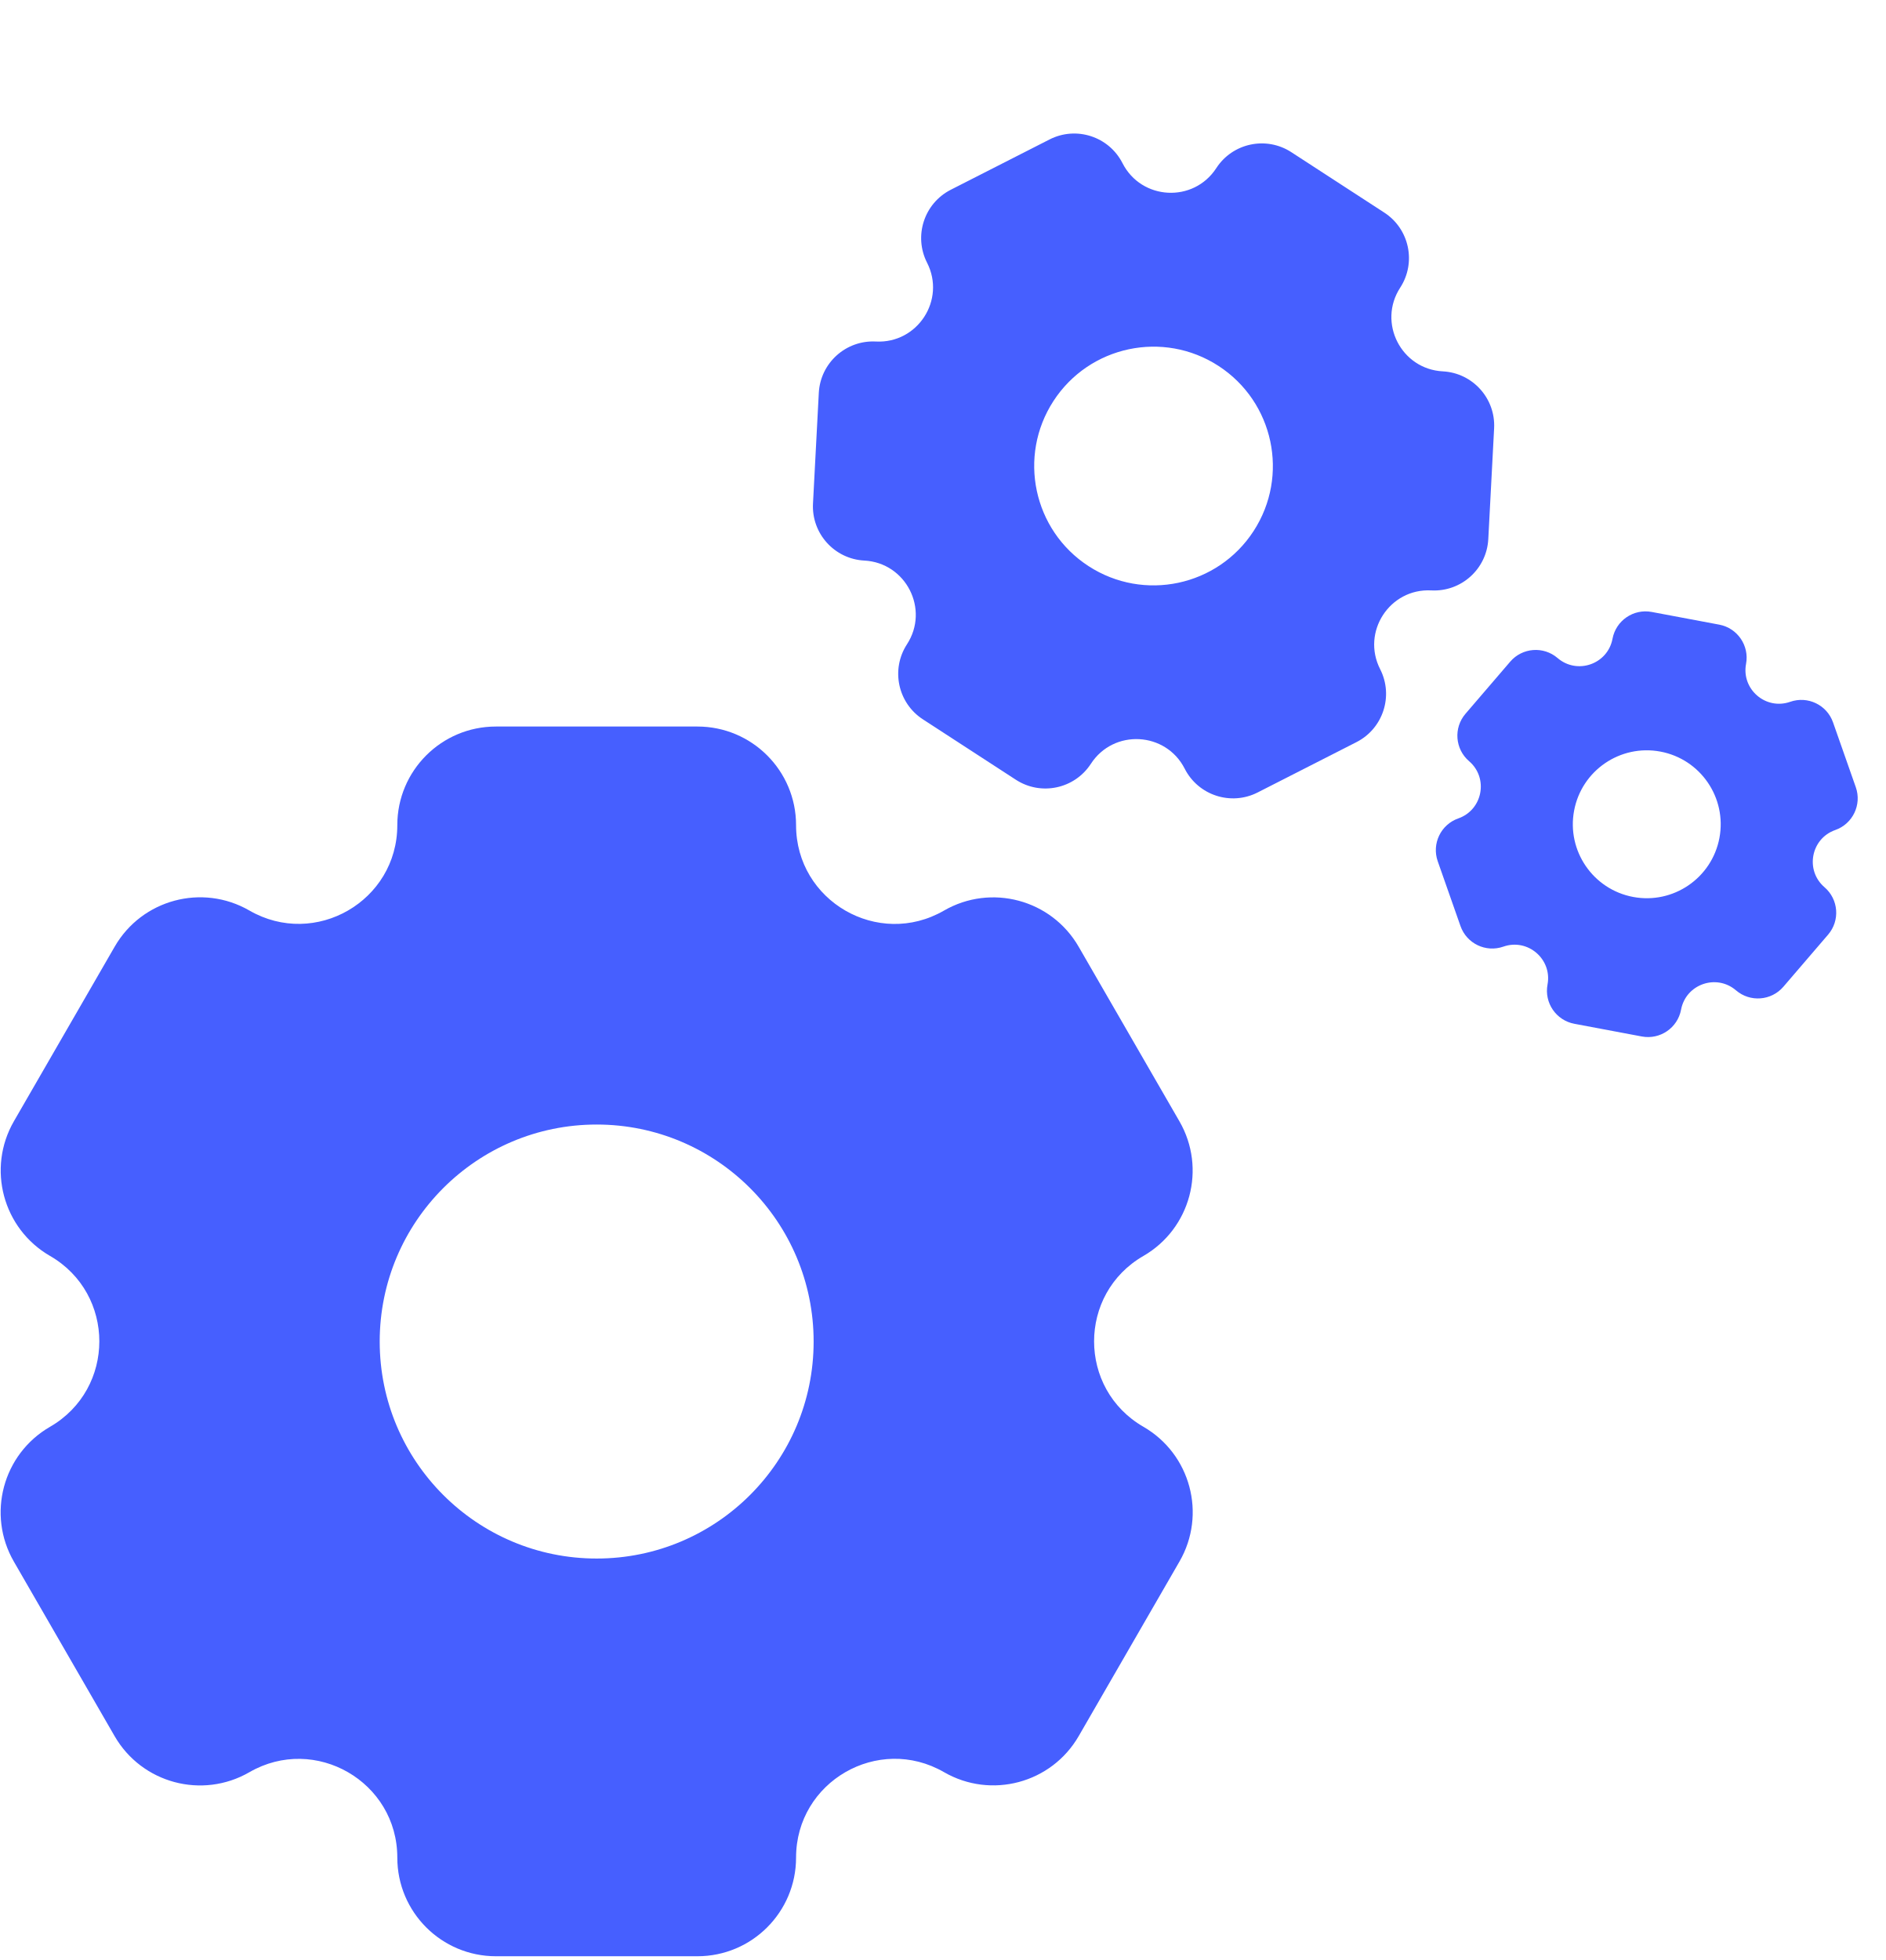
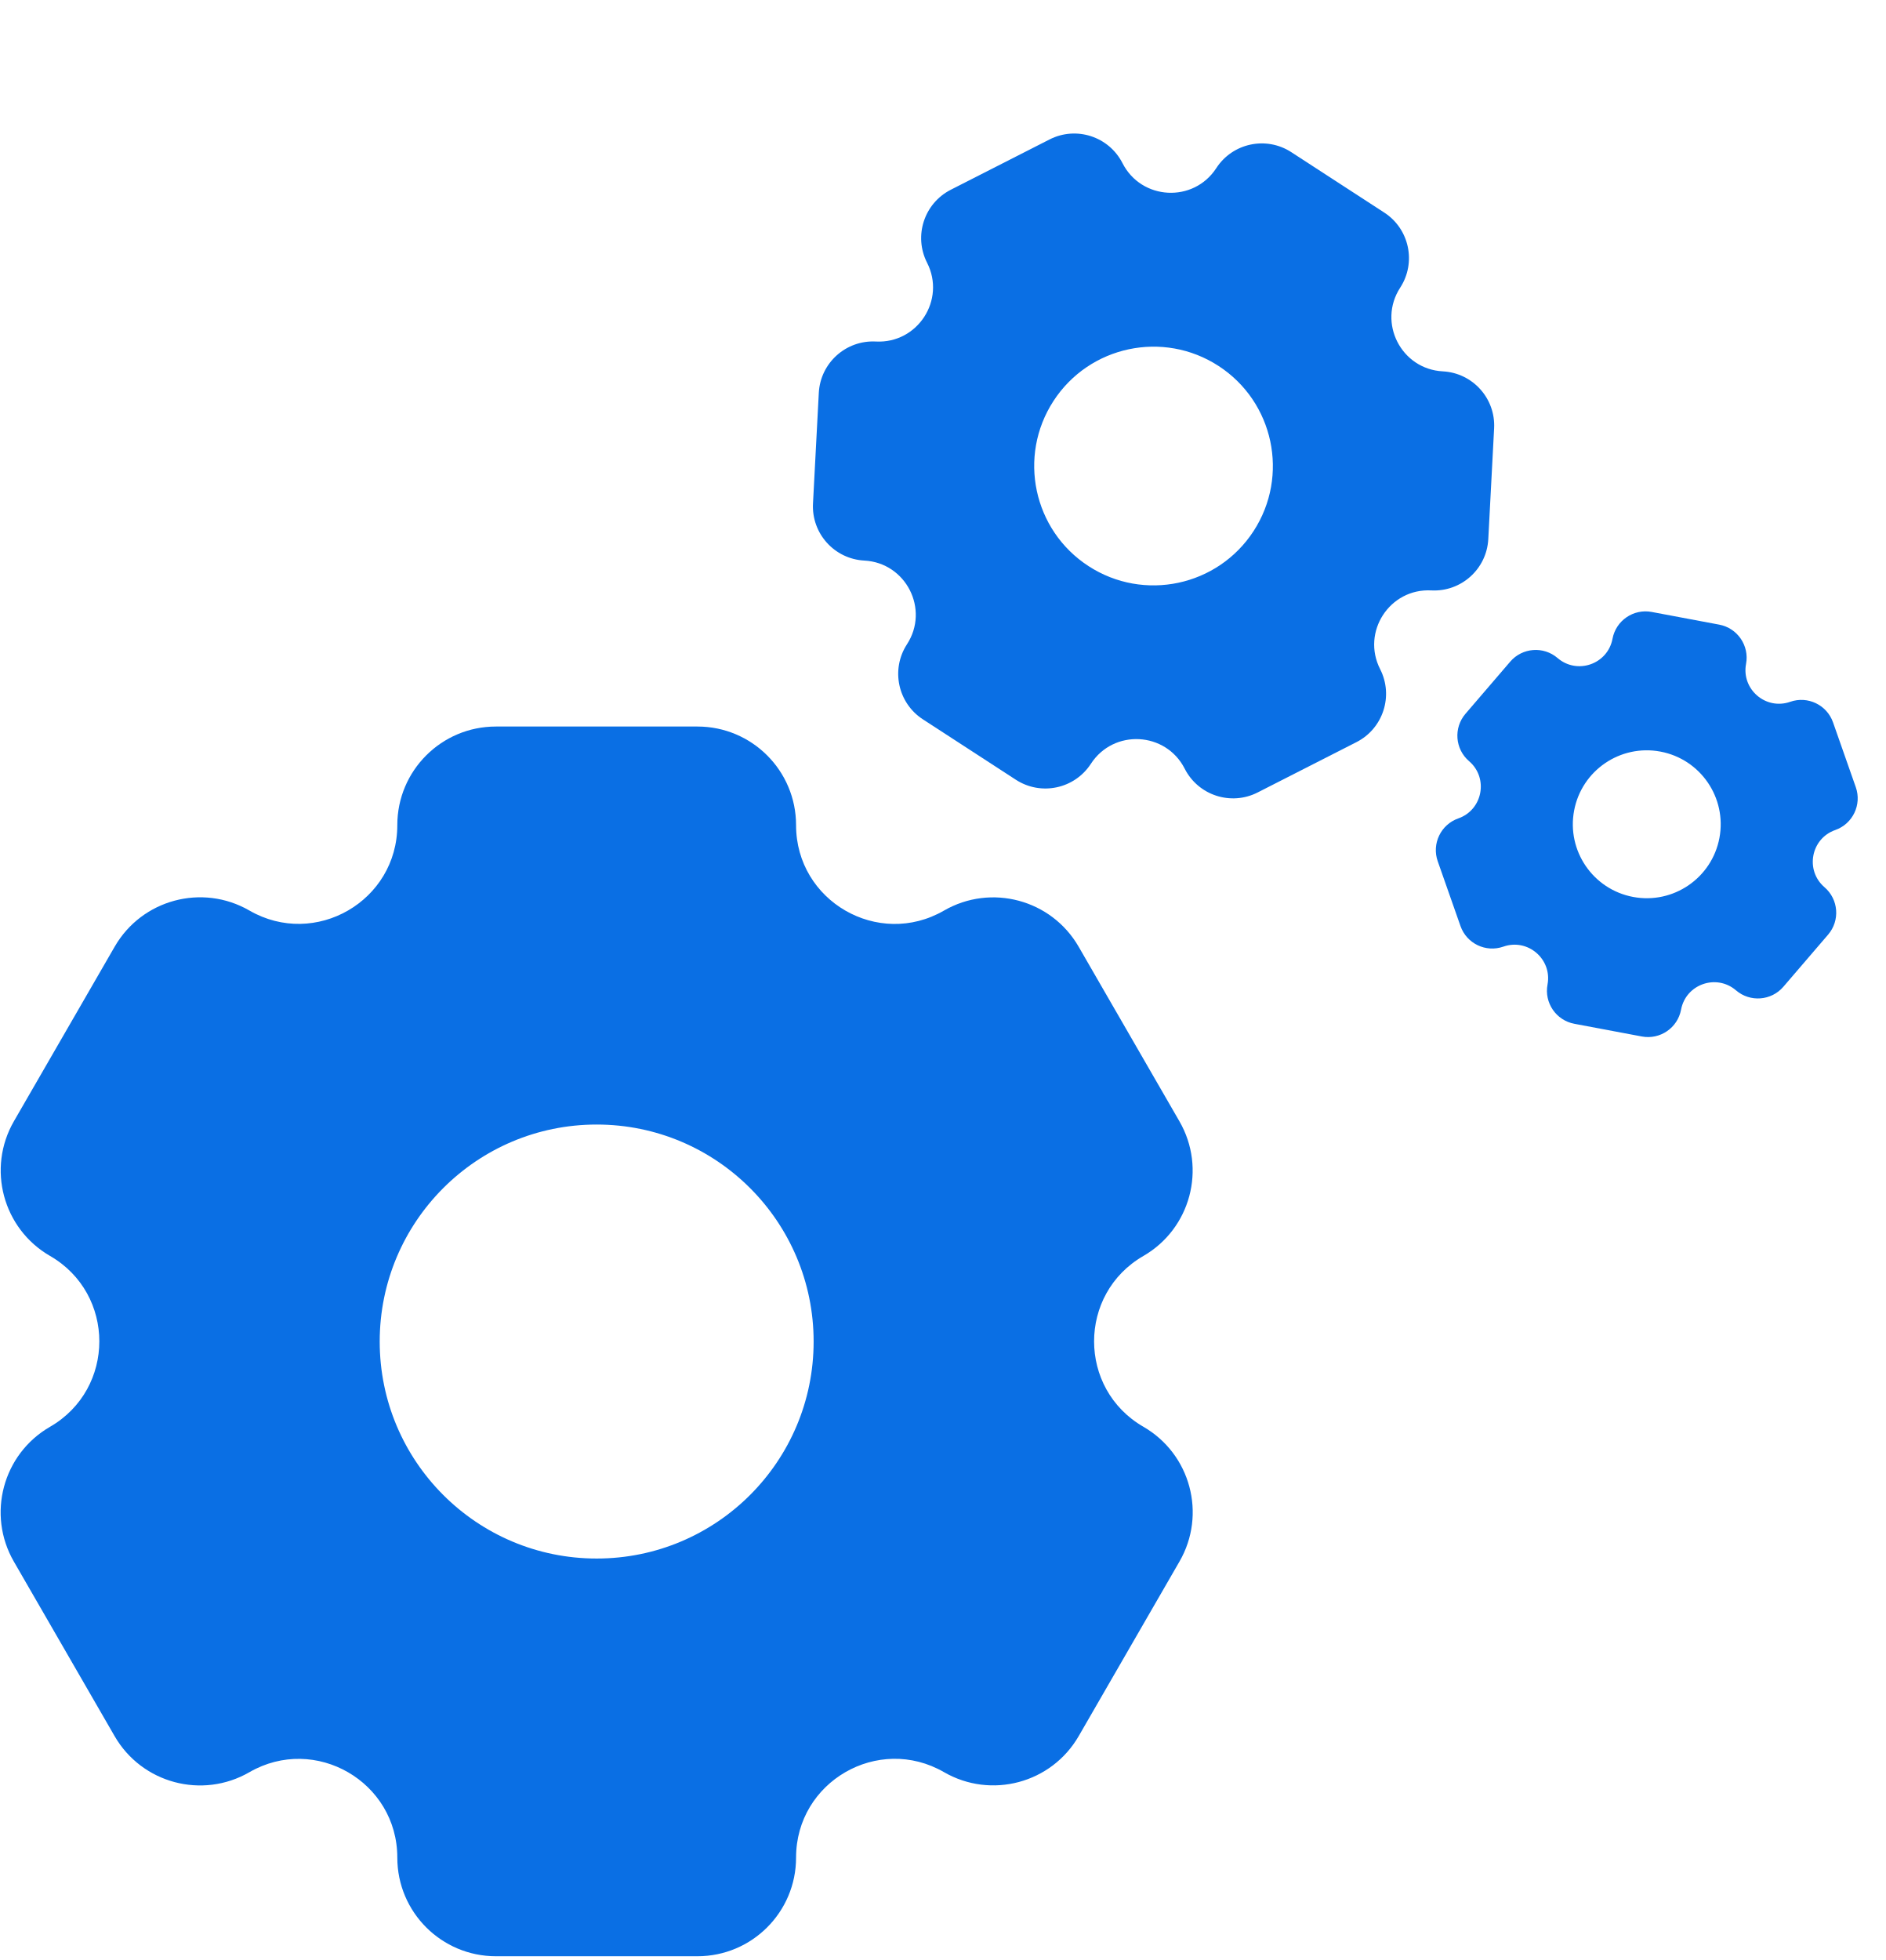
<svg xmlns="http://www.w3.org/2000/svg" width="204" height="212" viewBox="0 0 204 212" fill="none">
-   <path fill-rule="evenodd" clip-rule="evenodd" d="M12.398 187.784C15.344 192.888 21.872 194.635 26.976 191.689C34.088 187.583 42.981 192.714 42.981 200.926C42.981 206.818 47.757 211.594 53.649 211.594H75.449C81.342 211.594 86.119 206.816 86.119 200.923C86.119 192.71 95.011 187.575 102.124 191.682C107.227 194.628 113.752 192.88 116.698 187.776L127.599 168.895C130.545 163.793 128.795 157.268 123.693 154.323C116.584 150.218 116.581 139.956 123.689 135.851C128.789 132.907 130.537 126.385 127.592 121.285L116.687 102.397C113.742 97.296 107.219 95.548 102.118 98.493C95.007 102.599 86.119 97.464 86.119 89.254C86.119 83.362 81.343 78.584 75.451 78.584L53.647 78.584C47.756 78.584 42.981 83.359 42.981 89.249C42.981 97.46 34.091 102.591 26.981 98.486C21.879 95.54 15.354 97.288 12.409 102.39L1.508 121.271C-1.439 126.374 0.31 132.899 5.413 135.846C12.526 139.952 12.522 150.221 5.409 154.328C0.304 157.275 -1.447 163.804 1.501 168.909L12.398 187.784ZM64.548 168.576C77.511 168.576 88.019 158.068 88.019 145.105C88.019 132.143 77.511 121.634 64.548 121.634C51.586 121.634 41.077 132.143 41.077 145.105C41.077 158.068 51.586 168.576 64.548 168.576Z" fill="#465FFF" />
-   <path fill-rule="evenodd" clip-rule="evenodd" d="M87.95 54.464C87.779 57.701 90.266 60.463 93.503 60.633C98.013 60.87 100.577 65.902 98.116 69.689C96.351 72.407 97.123 76.041 99.84 77.806L109.894 84.338C112.612 86.104 116.247 85.332 118.013 82.614C120.474 78.826 126.114 79.122 128.164 83.148C129.634 86.036 133.168 87.185 136.056 85.714L146.741 80.272C149.628 78.802 150.776 75.268 149.306 72.381C147.257 68.358 150.331 63.623 154.839 63.861C158.074 64.031 160.834 61.547 161.004 58.312L161.634 46.333C161.805 43.098 159.32 40.337 156.085 40.167C151.575 39.93 149.015 34.898 151.475 31.112C153.24 28.394 152.469 24.759 149.752 22.994L139.696 16.46C136.979 14.695 133.345 15.466 131.58 18.183C129.12 21.97 123.483 21.673 121.433 17.649C119.963 14.761 116.43 13.612 113.543 15.083L102.857 20.524C99.969 21.995 98.82 25.529 100.291 28.417C102.341 32.442 99.263 37.177 94.751 36.94C91.514 36.769 88.75 39.256 88.579 42.493L87.95 54.464ZM117.757 61.232C123.736 65.116 131.731 63.419 135.615 57.44C139.499 51.462 137.802 43.466 131.823 39.582C125.845 35.698 117.849 37.395 113.965 43.374C110.081 49.352 111.779 57.348 117.757 61.232Z" fill="#465FFF" />
-   <path fill-rule="evenodd" clip-rule="evenodd" d="M157.997 100.165C158.662 102.06 160.738 103.056 162.633 102.391C165.273 101.463 167.929 103.742 167.412 106.492C167.041 108.465 168.34 110.366 170.313 110.736L177.614 112.109C179.587 112.48 181.488 111.18 181.859 109.207C182.376 106.456 185.677 105.296 187.801 107.119C189.324 108.427 191.62 108.252 192.928 106.729L197.767 101.092C199.075 99.568 198.899 97.273 197.376 95.965C195.254 94.143 195.899 90.706 198.538 89.779C200.431 89.114 201.427 87.04 200.762 85.147L198.299 78.134C197.634 76.241 195.559 75.245 193.665 75.91C191.025 76.837 188.372 74.558 188.889 71.808C189.26 69.835 187.961 67.934 185.988 67.563L178.685 66.191C176.713 65.82 174.813 67.118 174.442 69.091C173.925 71.841 170.625 73 168.502 71.177C166.979 69.87 164.684 70.044 163.376 71.567L158.537 77.204C157.229 78.728 157.403 81.024 158.927 82.332C161.051 84.155 160.403 87.594 157.762 88.521C155.867 89.187 154.87 91.263 155.535 93.158L157.997 100.165ZM176.671 97.016C181.012 97.832 185.193 94.974 186.009 90.633C186.825 86.291 183.968 82.111 179.626 81.295C175.285 80.479 171.104 83.336 170.288 87.678C169.472 92.019 172.33 96.2 176.671 97.016Z" fill="#465FFF" />
+   <path fill-rule="evenodd" clip-rule="evenodd" d="M12.398 187.784C15.344 192.888 21.872 194.635 26.976 191.689C34.088 187.583 42.981 192.714 42.981 200.926C42.981 206.818 47.757 211.594 53.649 211.594H75.449C81.342 211.594 86.119 206.816 86.119 200.923C86.119 192.71 95.011 187.575 102.124 191.682C107.227 194.628 113.752 192.88 116.698 187.776L127.599 168.895C130.545 163.793 128.795 157.268 123.693 154.323C116.584 150.218 116.581 139.956 123.689 135.851C128.789 132.907 130.537 126.385 127.592 121.285L116.687 102.397C113.742 97.296 107.219 95.548 102.118 98.493C95.007 102.599 86.119 97.464 86.119 89.254C86.119 83.362 81.343 78.584 75.451 78.584L53.647 78.584C47.756 78.584 42.981 83.359 42.981 89.249C42.981 97.46 34.091 102.591 26.981 98.486C21.879 95.54 15.354 97.288 12.409 102.39L1.508 121.271C-1.439 126.374 0.31 132.899 5.413 135.846C12.526 139.952 12.522 150.221 5.409 154.328C0.304 157.275 -1.447 163.804 1.501 168.909L12.398 187.784ZM64.548 168.576C77.511 168.576 88.019 158.068 88.019 145.105C88.019 132.143 77.511 121.634 64.548 121.634C51.586 121.634 41.077 132.143 41.077 145.105C41.077 158.068 51.586 168.576 64.548 168.576Z" fill="#0A6FE4" />
+   <path fill-rule="evenodd" clip-rule="evenodd" d="M87.95 54.464C87.779 57.701 90.266 60.463 93.503 60.633C98.013 60.87 100.577 65.902 98.116 69.689C96.351 72.407 97.123 76.041 99.84 77.806L109.894 84.338C112.612 86.104 116.247 85.332 118.013 82.614C120.474 78.826 126.114 79.122 128.164 83.148C129.634 86.036 133.168 87.185 136.056 85.714L146.741 80.272C149.628 78.802 150.776 75.268 149.306 72.381C147.257 68.358 150.331 63.623 154.839 63.861C158.074 64.031 160.834 61.547 161.004 58.312L161.634 46.333C161.805 43.098 159.32 40.337 156.085 40.167C151.575 39.93 149.015 34.898 151.475 31.112C153.24 28.394 152.469 24.759 149.752 22.994L139.696 16.46C136.979 14.695 133.345 15.466 131.58 18.183C129.12 21.97 123.483 21.673 121.433 17.649C119.963 14.761 116.43 13.612 113.543 15.083L102.857 20.524C99.969 21.995 98.82 25.529 100.291 28.417C102.341 32.442 99.263 37.177 94.751 36.94C91.514 36.769 88.75 39.256 88.579 42.493L87.95 54.464ZM117.757 61.232C123.736 65.116 131.731 63.419 135.615 57.44C139.499 51.462 137.802 43.466 131.823 39.582C125.845 35.698 117.849 37.395 113.965 43.374C110.081 49.352 111.779 57.348 117.757 61.232Z" fill="#0A6FE4" />
+   <path fill-rule="evenodd" clip-rule="evenodd" d="M157.997 100.165C158.662 102.06 160.738 103.056 162.633 102.391C165.273 101.463 167.929 103.742 167.412 106.492C167.041 108.465 168.34 110.366 170.313 110.736L177.614 112.109C179.587 112.48 181.488 111.18 181.859 109.207C182.376 106.456 185.677 105.296 187.801 107.119C189.324 108.427 191.62 108.252 192.928 106.729L197.767 101.092C199.075 99.568 198.899 97.273 197.376 95.965C195.254 94.143 195.899 90.706 198.538 89.779C200.431 89.114 201.427 87.04 200.762 85.147L198.299 78.134C197.634 76.241 195.559 75.245 193.665 75.91C191.025 76.837 188.372 74.558 188.889 71.808C189.26 69.835 187.961 67.934 185.988 67.563L178.685 66.191C176.713 65.82 174.813 67.118 174.442 69.091C173.925 71.841 170.625 73 168.502 71.177C166.979 69.87 164.684 70.044 163.376 71.567L158.537 77.204C157.229 78.728 157.403 81.024 158.927 82.332C161.051 84.155 160.403 87.594 157.762 88.521C155.867 89.187 154.87 91.263 155.535 93.158L157.997 100.165ZM176.671 97.016C181.012 97.832 185.193 94.974 186.009 90.633C186.825 86.291 183.968 82.111 179.626 81.295C175.285 80.479 171.104 83.336 170.288 87.678C169.472 92.019 172.33 96.2 176.671 97.016Z" fill="#0A6FE4" />
</svg>
